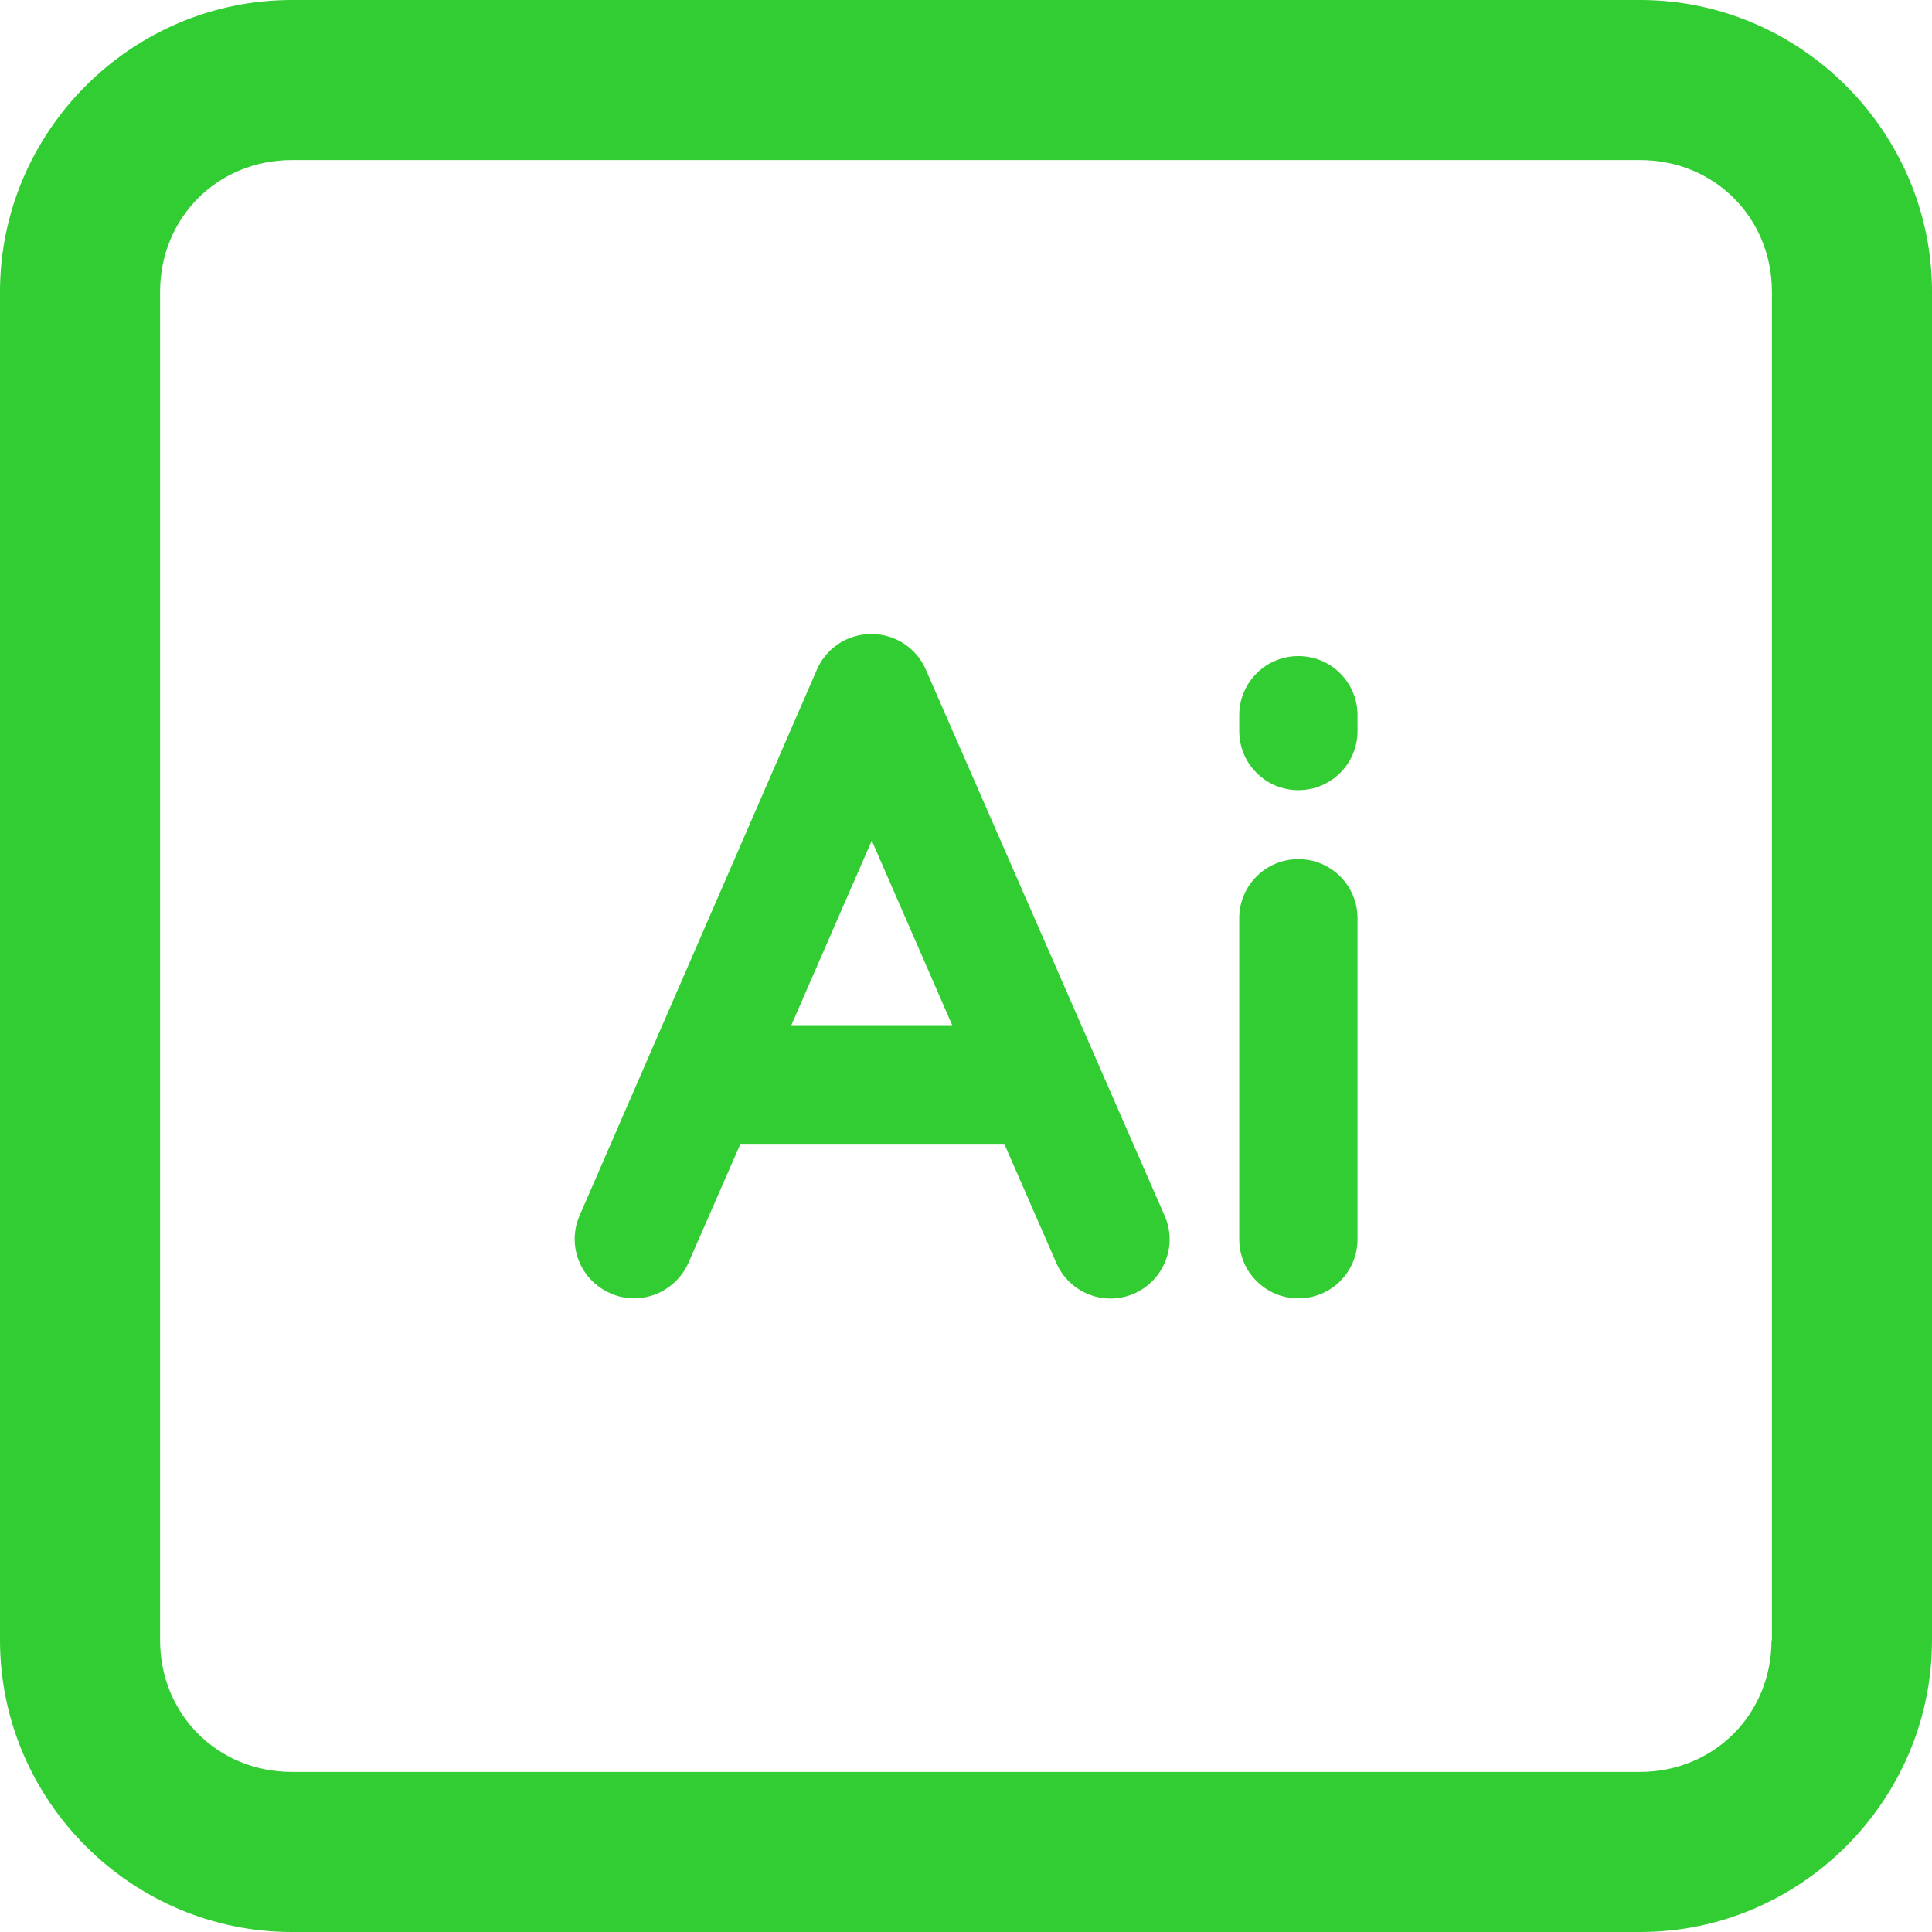
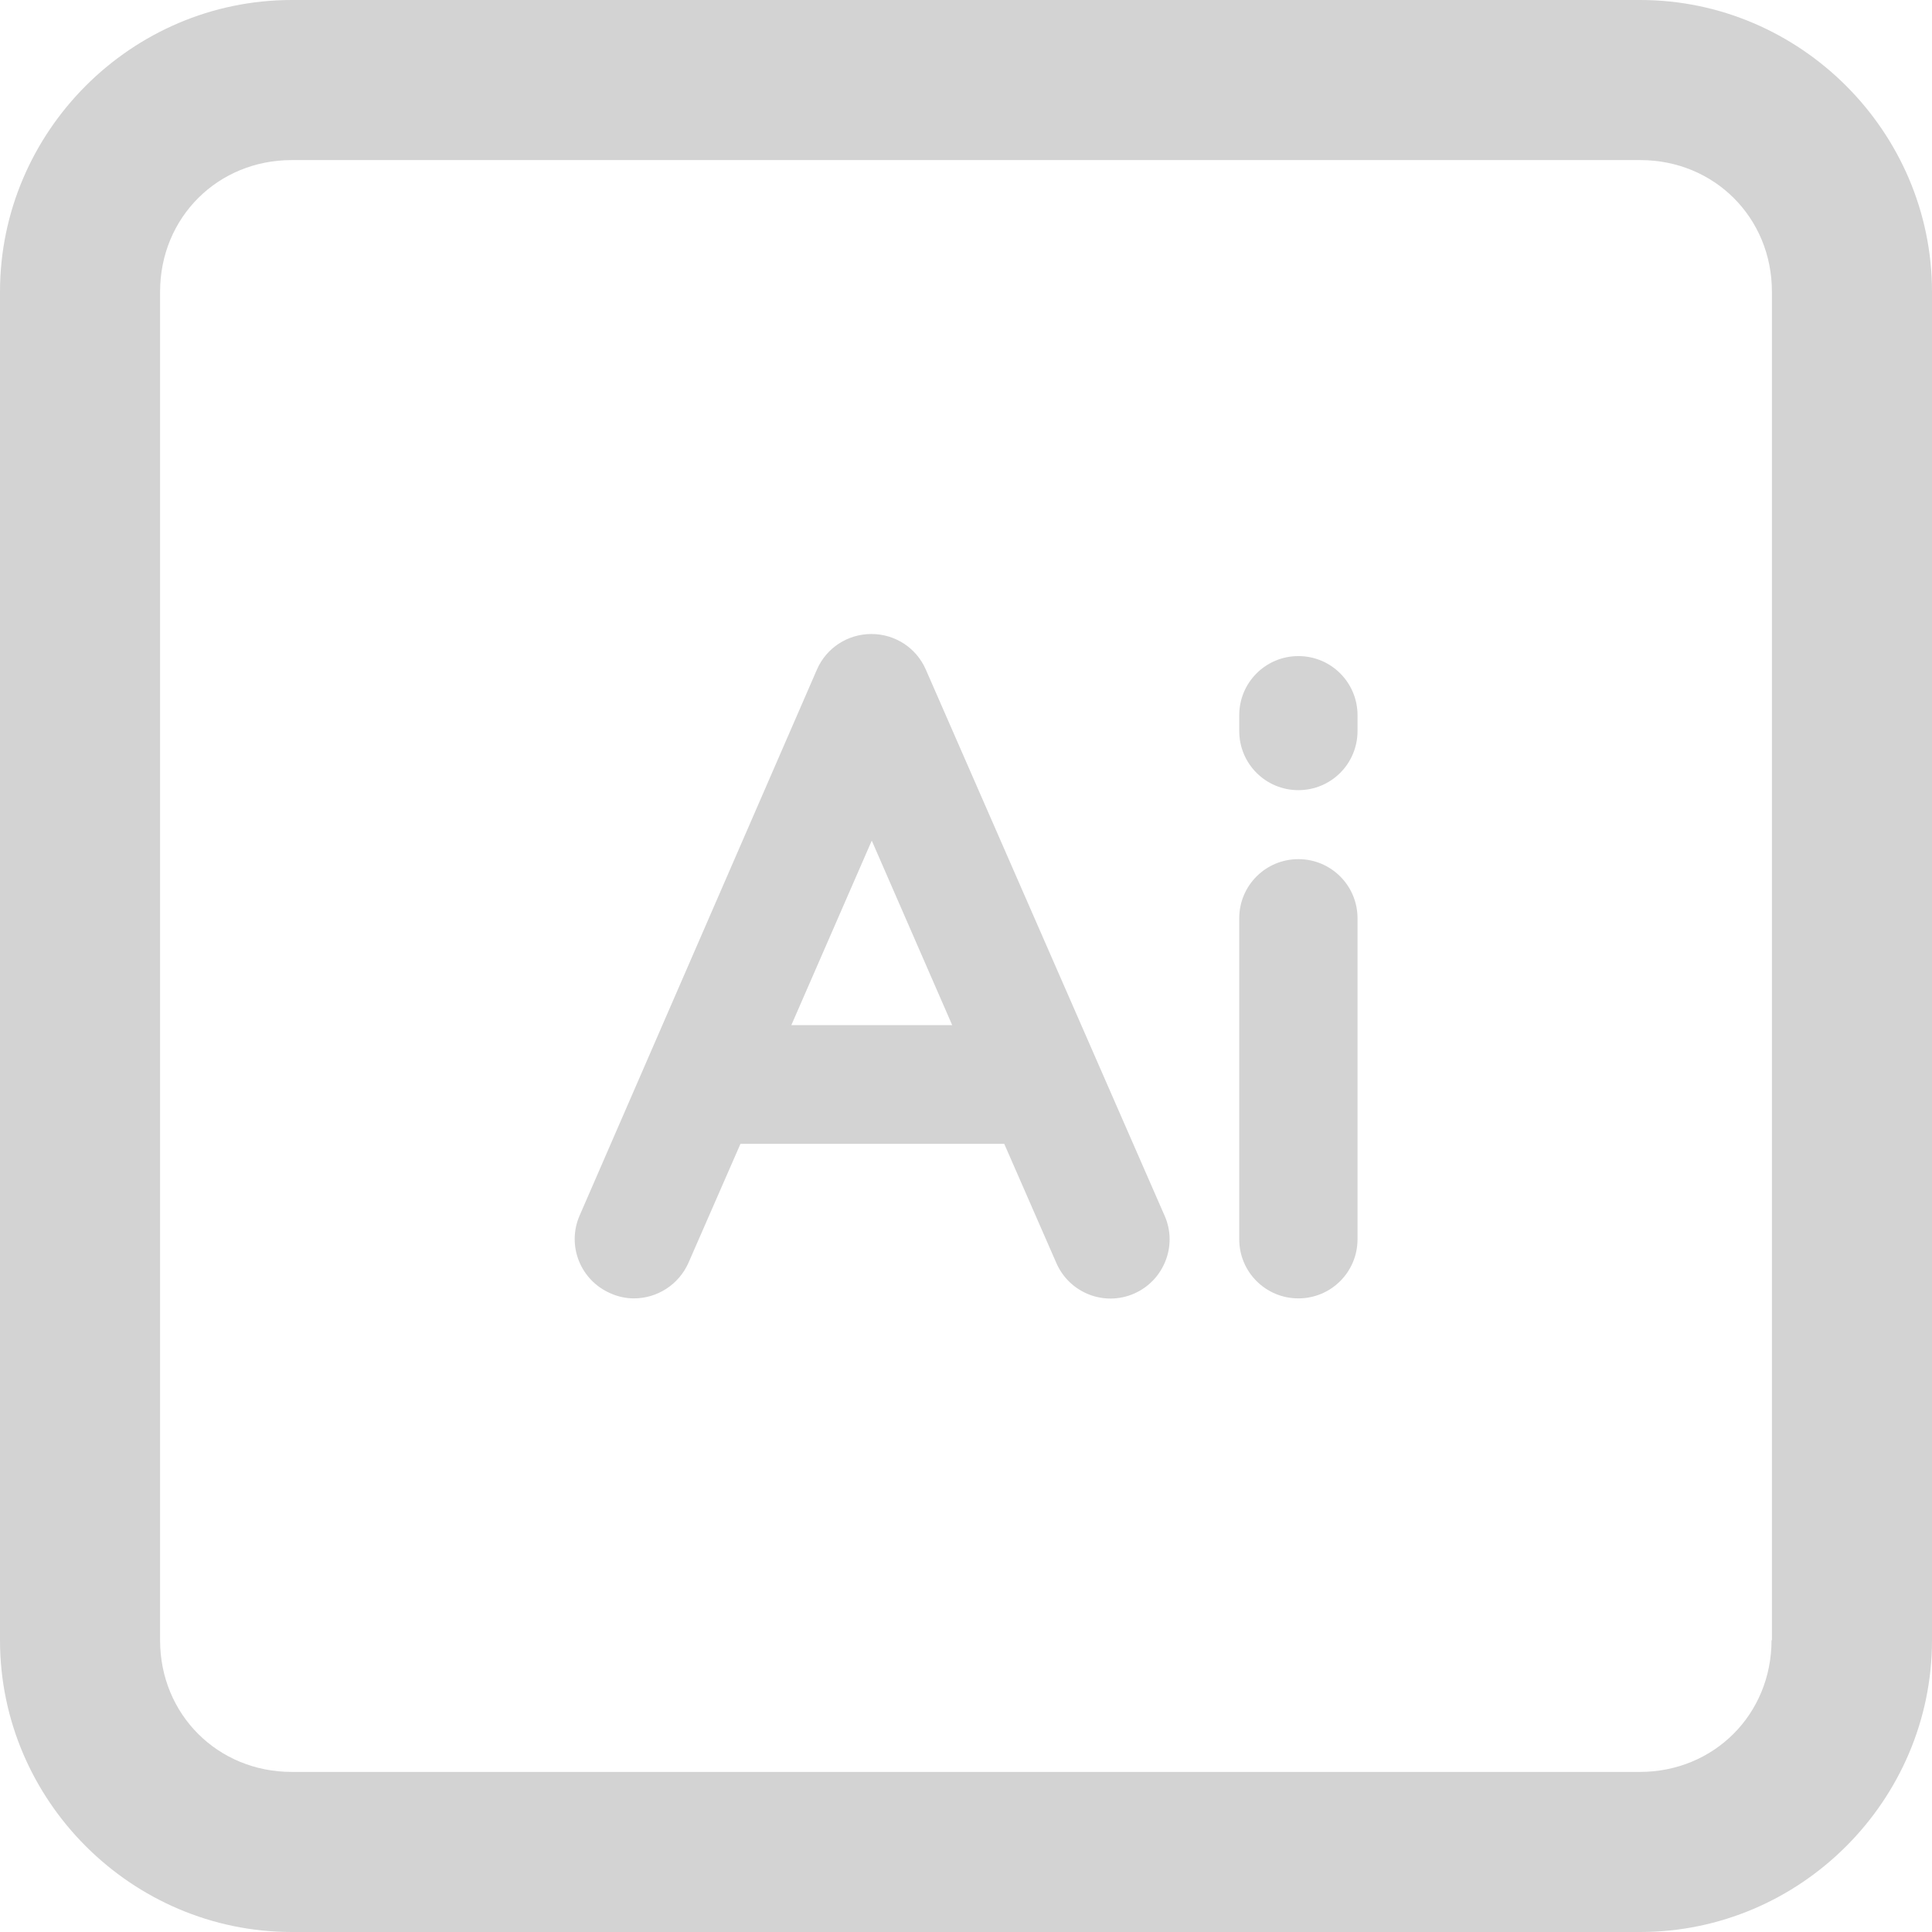
- <svg xmlns="http://www.w3.org/2000/svg" fill="#32CD32" height="800px" width="800px" version="1.1" id="Capa_1" viewBox="0 0 490 490" xml:space="preserve">
+ <svg xmlns="http://www.w3.org/2000/svg" fill="#D3D3D3" height="800px" width="800px" version="1.1" id="Capa_1" viewBox="0 0 490 490" xml:space="preserve">
  <g>
    <g>
      <path d="M416,0H74C33.3,0,0,33.4,0,74v342c0,40.7,33.4,74,74,74h342c40.7,0,74-33.4,74-74V74C490,33.4,456.6,0,416,0z M449.3,416    c0,18.8-14.6,33.4-33.4,33.4H74c-18.8,0-33.4-14.6-33.4-33.4V74c0-18.8,14.6-33.4,33.4-33.4h342c18.8,0,33.4,14.6,33.4,33.4v342    H449.3z" />
      <g>
        <path d="M234.8,169.8c-2.4-5.5-7.8-9-13.8-9s-11.4,3.5-13.8,9L147,308.3c-3.3,7.6,0.2,16.4,7.8,19.7c2,0.9,4,1.3,6,1.3     c5.8,0,11.3-3.4,13.8-9l13.2-30.2h66.9l13.2,30.2c3.3,7.6,12.1,11.1,19.7,7.8c7.6-3.3,11.1-12.2,7.8-19.7L234.8,169.8z      M200.7,260l20.4-46.8l20.4,46.8H200.7z" />
        <path d="M329.3,217.9c-8.3,0-15,6.7-15,15v81.4c0,8.3,6.7,15,15,15s15-6.7,15-15v-81.4C344.3,224.6,337.6,217.9,329.3,217.9z" />
        <path d="M329.3,166.4c-8.3,0-15,6.7-15,15v4c0,8.3,6.7,15,15,15s15-6.7,15-15v-4C344.3,173.1,337.6,166.4,329.3,166.4z" />
      </g>
    </g>
  </g>
</svg>
